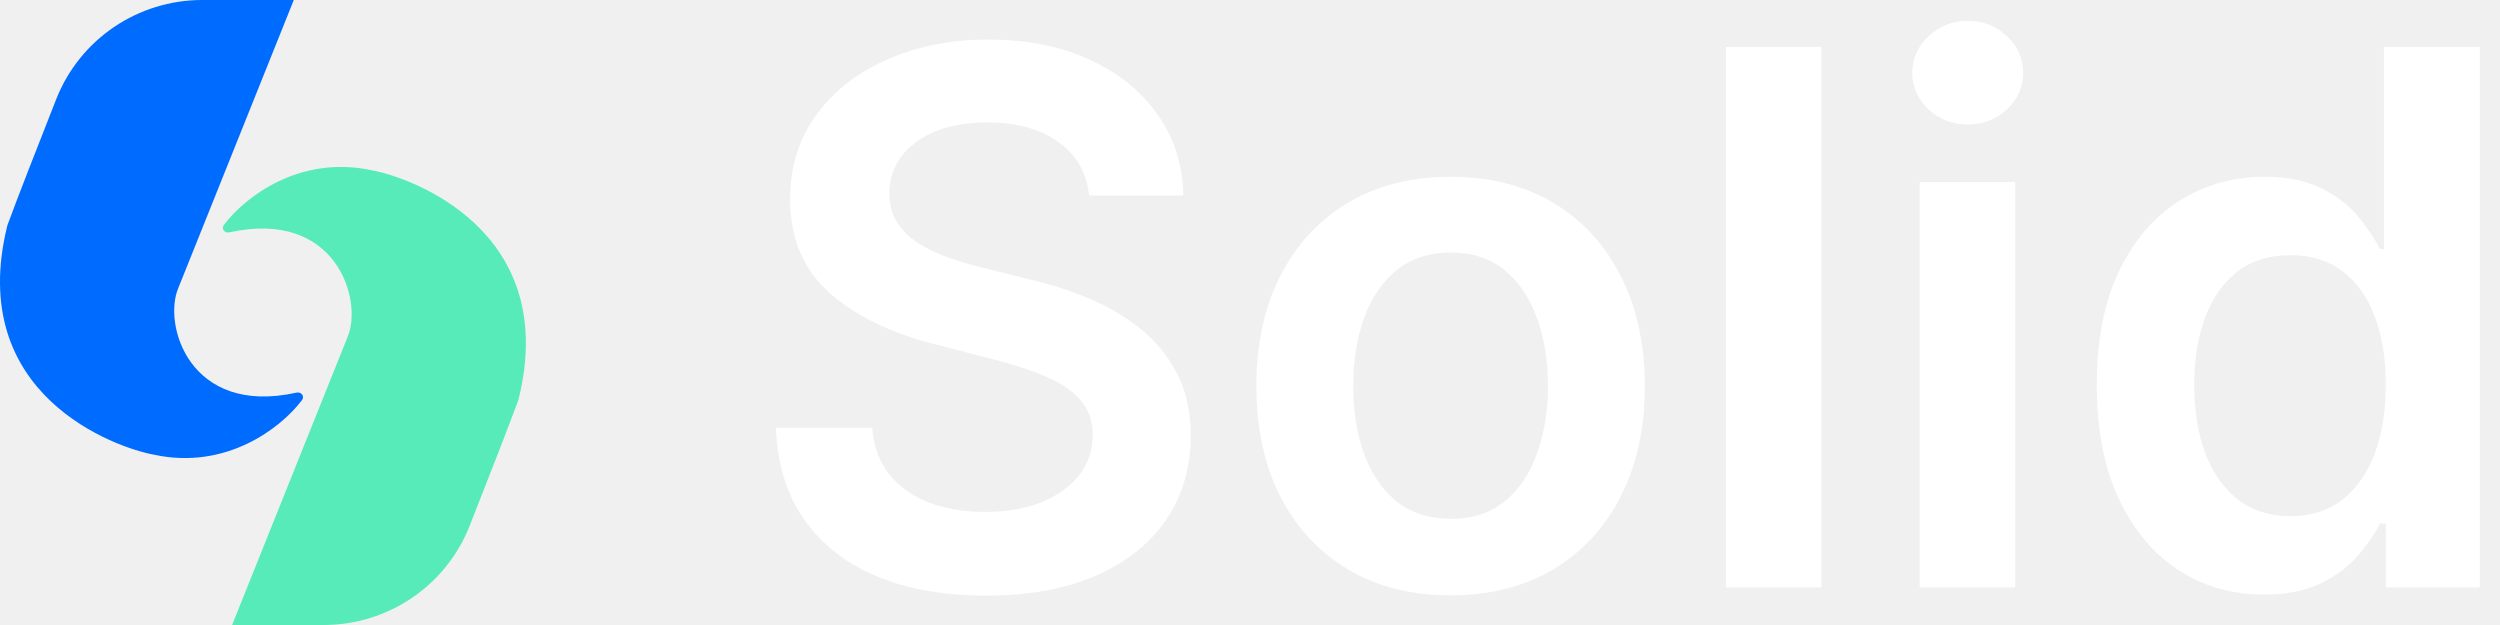
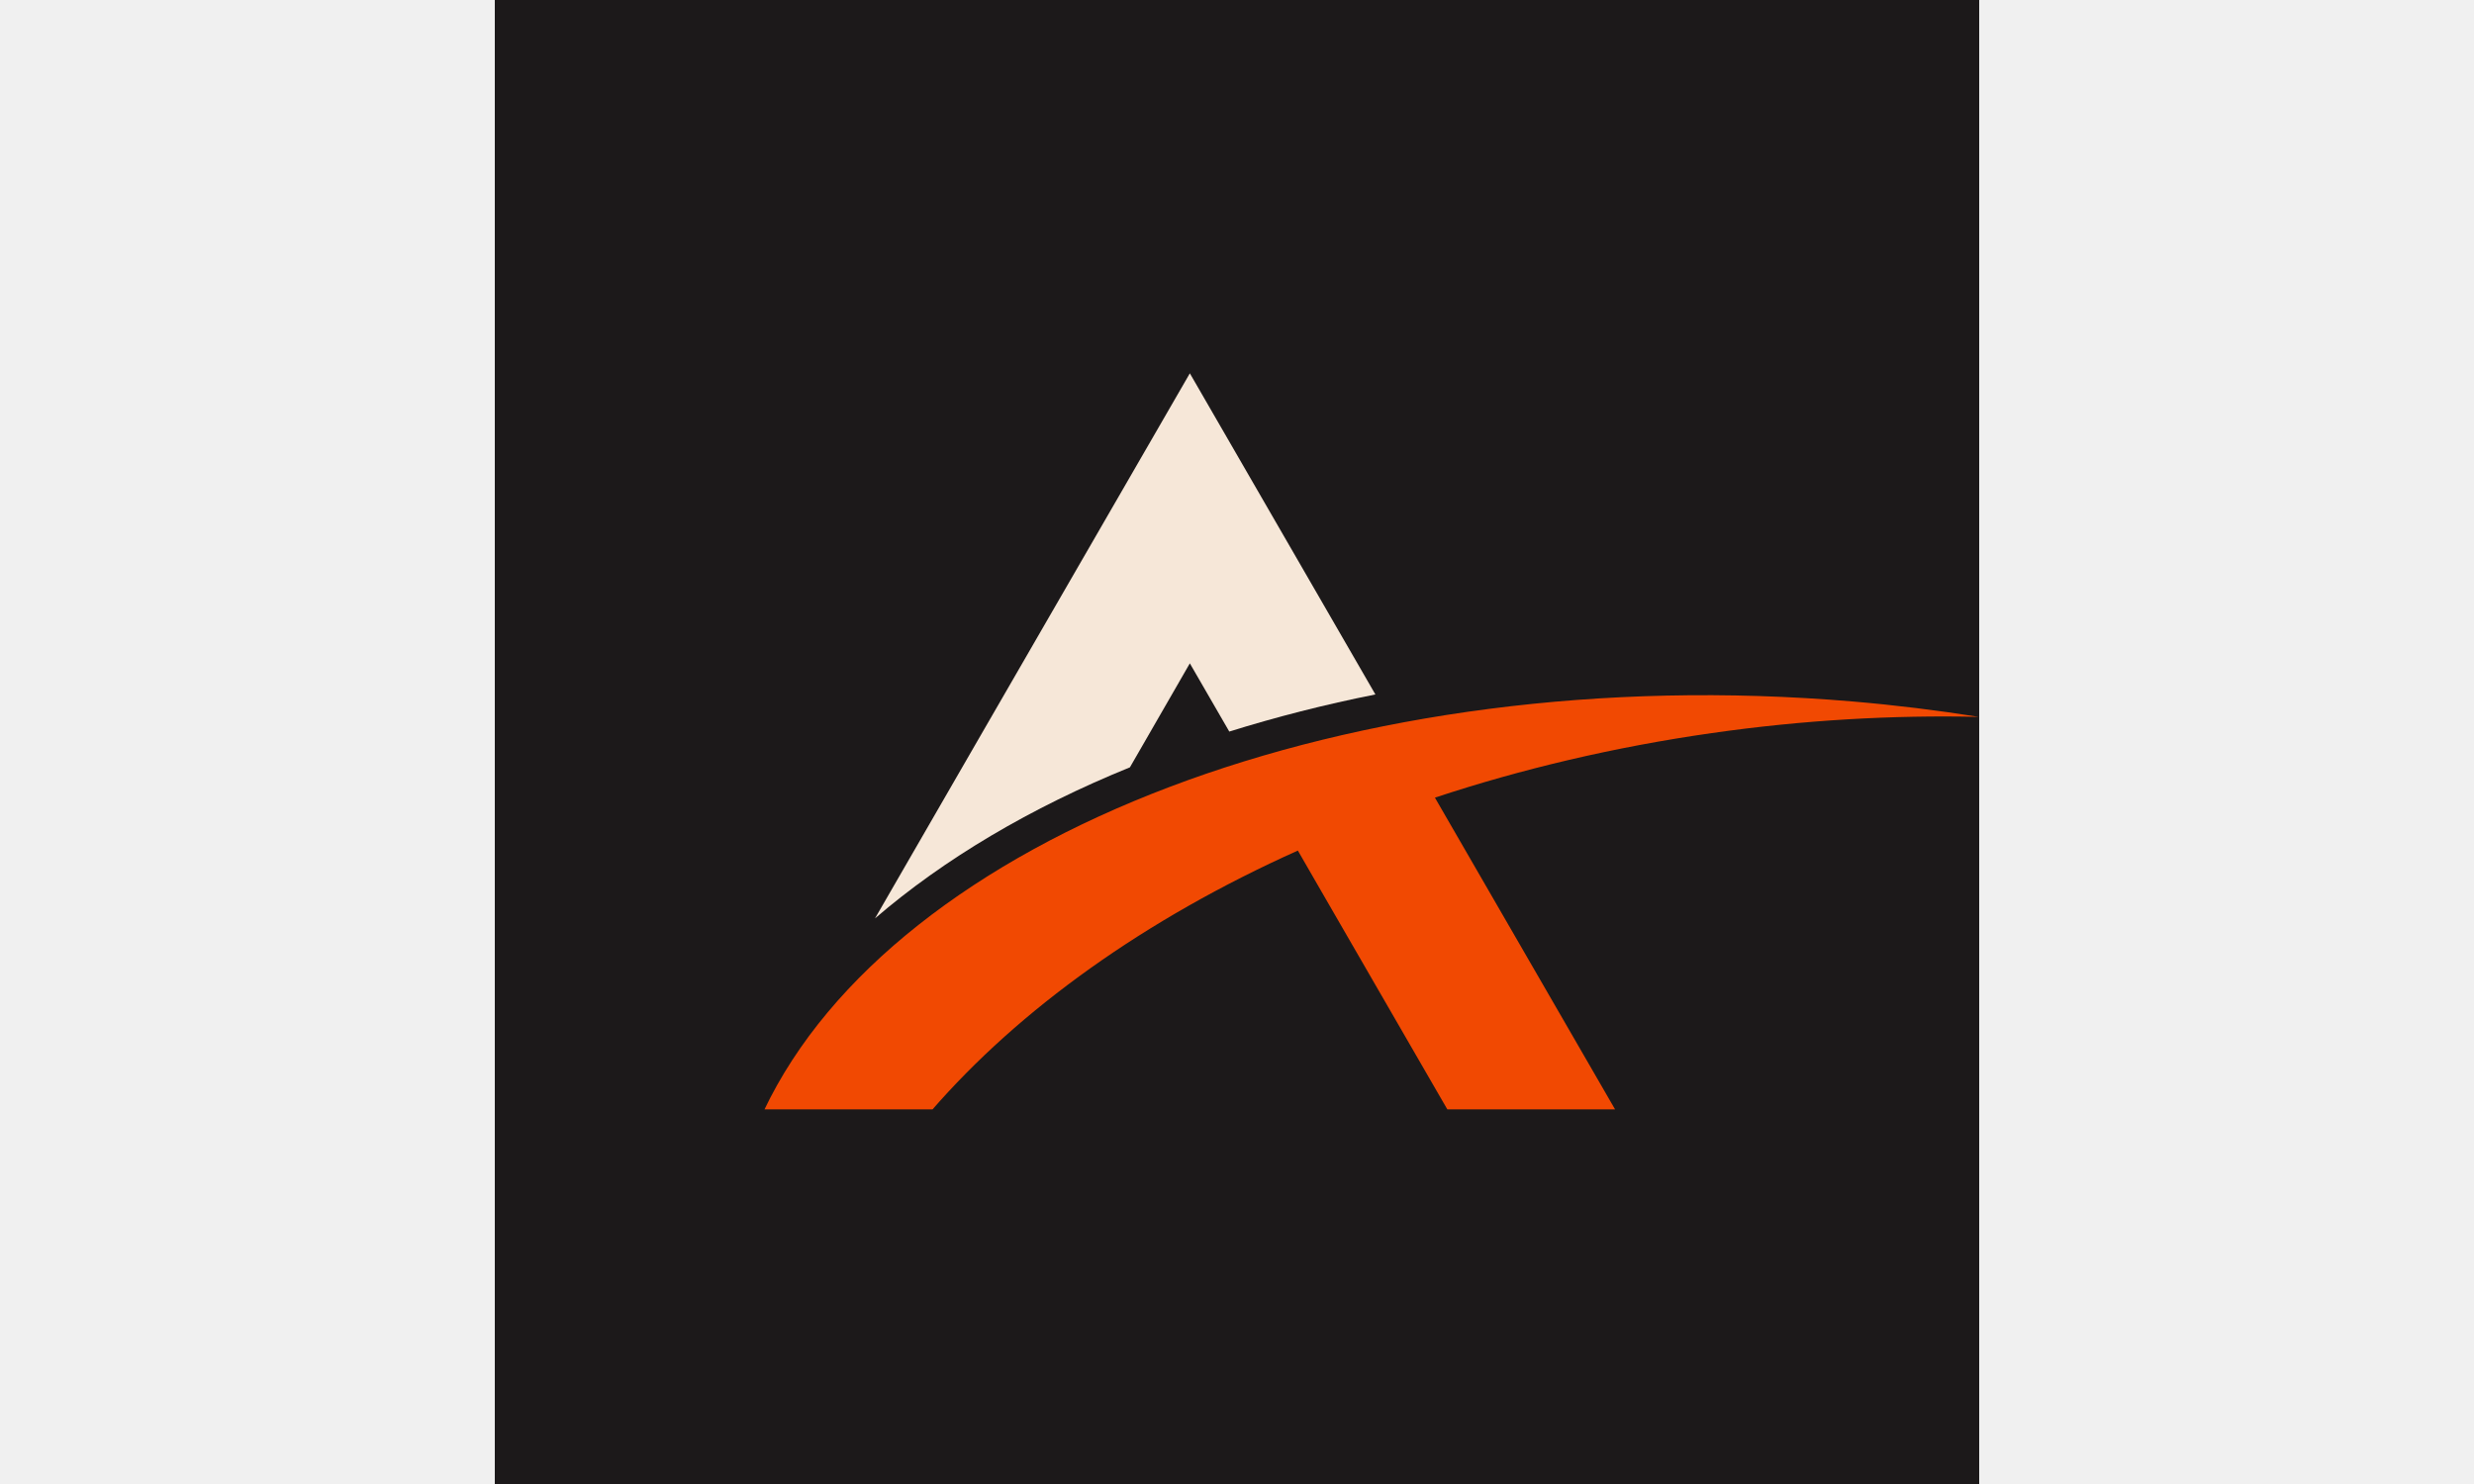
- <svg xmlns="http://www.w3.org/2000/svg" width="120" height="30" viewBox="0 0 120 30" fill="none">
-   <path d="M52.278 9.386C52.16 8.279 51.661 7.418 50.783 6.802C49.913 6.185 48.782 5.877 47.388 5.877C46.409 5.877 45.569 6.025 44.868 6.32C44.167 6.616 43.63 7.017 43.259 7.524C42.887 8.03 42.697 8.609 42.689 9.259C42.689 9.799 42.811 10.268 43.056 10.665C43.309 11.062 43.651 11.4 44.082 11.678C44.513 11.949 44.99 12.177 45.514 12.362C46.037 12.548 46.565 12.704 47.097 12.831L49.529 13.439C50.509 13.667 51.45 13.975 52.354 14.364C53.266 14.752 54.081 15.242 54.799 15.833C55.525 16.424 56.099 17.138 56.521 17.974C56.944 18.81 57.155 19.79 57.155 20.913C57.155 22.433 56.766 23.771 55.989 24.928C55.212 26.077 54.089 26.976 52.62 27.626C51.159 28.268 49.39 28.589 47.312 28.589C45.294 28.589 43.542 28.276 42.055 27.652C40.578 27.027 39.421 26.115 38.585 24.916C37.757 23.716 37.309 22.255 37.242 20.533H41.865C41.933 21.436 42.212 22.188 42.702 22.787C43.191 23.387 43.829 23.835 44.614 24.13C45.408 24.426 46.295 24.573 47.274 24.573C48.296 24.573 49.191 24.422 49.96 24.117C50.737 23.805 51.345 23.374 51.784 22.826C52.223 22.268 52.447 21.618 52.455 20.875C52.447 20.199 52.248 19.642 51.86 19.203C51.471 18.755 50.927 18.384 50.226 18.088C49.533 17.784 48.723 17.514 47.794 17.277L44.842 16.517C42.706 15.968 41.017 15.136 39.775 14.022C38.542 12.899 37.926 11.408 37.926 9.55C37.926 8.022 38.34 6.683 39.167 5.535C40.003 4.386 41.139 3.495 42.575 2.862C44.01 2.22 45.636 1.899 47.452 1.899C49.293 1.899 50.906 2.22 52.291 2.862C53.684 3.495 54.778 4.378 55.571 5.509C56.365 6.633 56.775 7.925 56.8 9.386H52.278Z" fill="white" />
-   <path d="M69.629 28.576C67.728 28.576 66.082 28.158 64.688 27.322C63.295 26.486 62.214 25.317 61.446 23.814C60.686 22.31 60.306 20.554 60.306 18.544C60.306 16.534 60.686 14.773 61.446 13.262C62.214 11.75 63.295 10.576 64.688 9.74C66.082 8.904 67.728 8.486 69.629 8.486C71.529 8.486 73.175 8.904 74.569 9.74C75.962 10.576 77.039 11.75 77.799 13.262C78.567 14.773 78.952 16.534 78.952 18.544C78.952 20.554 78.567 22.31 77.799 23.814C77.039 25.317 75.962 26.486 74.569 27.322C73.175 28.158 71.529 28.576 69.629 28.576ZM69.654 24.903C70.684 24.903 71.546 24.62 72.238 24.054C72.93 23.48 73.446 22.711 73.783 21.749C74.13 20.786 74.303 19.714 74.303 18.531C74.303 17.341 74.13 16.264 73.783 15.301C73.446 14.33 72.93 13.557 72.238 12.983C71.546 12.409 70.684 12.122 69.654 12.122C68.598 12.122 67.72 12.409 67.019 12.983C66.327 13.557 65.807 14.33 65.461 15.301C65.123 16.264 64.954 17.341 64.954 18.531C64.954 19.714 65.123 20.786 65.461 21.749C65.807 22.711 66.327 23.48 67.019 24.054C67.72 24.62 68.598 24.903 69.654 24.903Z" fill="white" />
-   <path d="M87.429 2.254V28.196H82.844V2.254H87.429Z" fill="white" />
-   <path d="M92.144 28.196V8.74H96.73V28.196H92.144ZM94.45 5.978C93.724 5.978 93.099 5.737 92.575 5.256C92.052 4.766 91.79 4.179 91.79 3.495C91.79 2.803 92.052 2.216 92.575 1.735C93.099 1.245 93.724 1 94.45 1C95.184 1 95.809 1.245 96.325 1.735C96.848 2.216 97.11 2.803 97.11 3.495C97.11 4.179 96.848 4.766 96.325 5.256C95.809 5.737 95.184 5.978 94.45 5.978Z" fill="white" />
-   <path d="M108.666 28.538C107.137 28.538 105.769 28.146 104.561 27.36C103.354 26.575 102.4 25.435 101.699 23.94C100.998 22.445 100.647 20.63 100.647 18.493C100.647 16.331 101.002 14.507 101.711 13.021C102.429 11.526 103.396 10.399 104.612 9.639C105.828 8.871 107.183 8.486 108.678 8.486C109.818 8.486 110.756 8.681 111.49 9.069C112.225 9.449 112.808 9.909 113.238 10.45C113.669 10.982 114.003 11.484 114.239 11.957H114.429V2.254H119.027V28.196H114.518V25.131H114.239C114.003 25.604 113.661 26.106 113.213 26.638C112.765 27.162 112.174 27.609 111.44 27.981C110.705 28.352 109.78 28.538 108.666 28.538ZM109.945 24.776C110.916 24.776 111.744 24.514 112.428 23.991C113.112 23.459 113.631 22.72 113.986 21.774C114.34 20.828 114.518 19.726 114.518 18.468C114.518 17.21 114.34 16.116 113.986 15.187C113.639 14.258 113.124 13.536 112.44 13.021C111.765 12.506 110.933 12.248 109.945 12.248C108.923 12.248 108.07 12.514 107.386 13.046C106.702 13.579 106.187 14.313 105.841 15.251C105.494 16.188 105.321 17.26 105.321 18.468C105.321 19.684 105.494 20.769 105.841 21.723C106.195 22.669 106.715 23.417 107.399 23.965C108.091 24.506 108.94 24.776 109.945 24.776Z" fill="white" />
-   <path d="M14.102 0H9.707C6.616 0 3.835 1.881 2.701 4.755C1.758 7.145 0.8 9.599 0.355 10.815C-1.673 18.959 5.567 21.499 7.391 21.825C10.832 22.572 13.475 20.565 14.498 19.201C14.634 19.019 14.459 18.797 14.236 18.846C9.092 19.986 7.801 15.571 8.564 13.812L14.102 0Z" fill="#006BFF" />
-   <path d="M11.14 30L15.535 30C18.626 30 21.407 28.119 22.541 25.245C23.484 22.855 24.442 20.401 24.887 19.185C26.915 11.041 19.675 8.501 17.851 8.175C14.41 7.428 11.767 9.435 10.745 10.799C10.608 10.981 10.783 11.203 11.005 11.154C16.15 10.014 17.441 14.429 16.678 16.188L11.14 30Z" fill="#57EBB9" />
+ <svg xmlns="http://www.w3.org/2000/svg" width="50px" height="30px" viewBox="0 0 30 30" version="1.1">
+   <defs>
+     <clipPath id="clip1">
+       <path d="M 7.68 7.547 L 17.84 7.547 L 17.84 18.641 L 7.68 18.641 Z M 7.68 7.547 " />
+     </clipPath>
+     <clipPath id="clip2">
+       <path d="M 5.434 14 L 29.973 14 L 29.973 22.426 L 5.434 22.426 Z M 5.434 14 " />
+     </clipPath>
+   </defs>
+   <g id="surface1">
+     <rect x="0" y="0" width="30" height="30" style="fill:rgb(10.98%,9.804%,10.196%);fill-opacity:1;stroke:none;" />
+     <g clip-path="url(#clip1)" clip-rule="nonzero">
+       <path style=" stroke:none;fill-rule:nonzero;fill:rgb(96.471%,90.588%,84.706%);fill-opacity:1;" d="M 12.836 15.512 L 14.047 13.41 L 14.844 14.789 C 15.785 14.496 16.773 14.242 17.797 14.039 L 14.047 7.547 L 9.742 15 L 7.684 18.566 C 9.082 17.363 10.828 16.328 12.836 15.512 " />
+     </g>
+     <g clip-path="url(#clip2)" clip-rule="nonzero">
+       <path style=" stroke:none;fill-rule:nonzero;fill:rgb(94.51%,28.627%,0.784%);fill-opacity:1;" d="M 27.434 14.18 C 17.312 13.324 8.078 16.895 5.438 22.453 L 8.824 22.453 C 10.602 20.402 13.145 18.578 16.23 17.195 L 16.766 18.125 L 19.266 22.453 L 22.656 22.453 L 19 16.125 C 20.746 15.547 22.621 15.102 24.594 14.82 C 26.441 14.555 28.254 14.453 29.992 14.492 C 29.156 14.359 28.305 14.254 27.434 14.18 " />
+     </g>
+   </g>
</svg>
